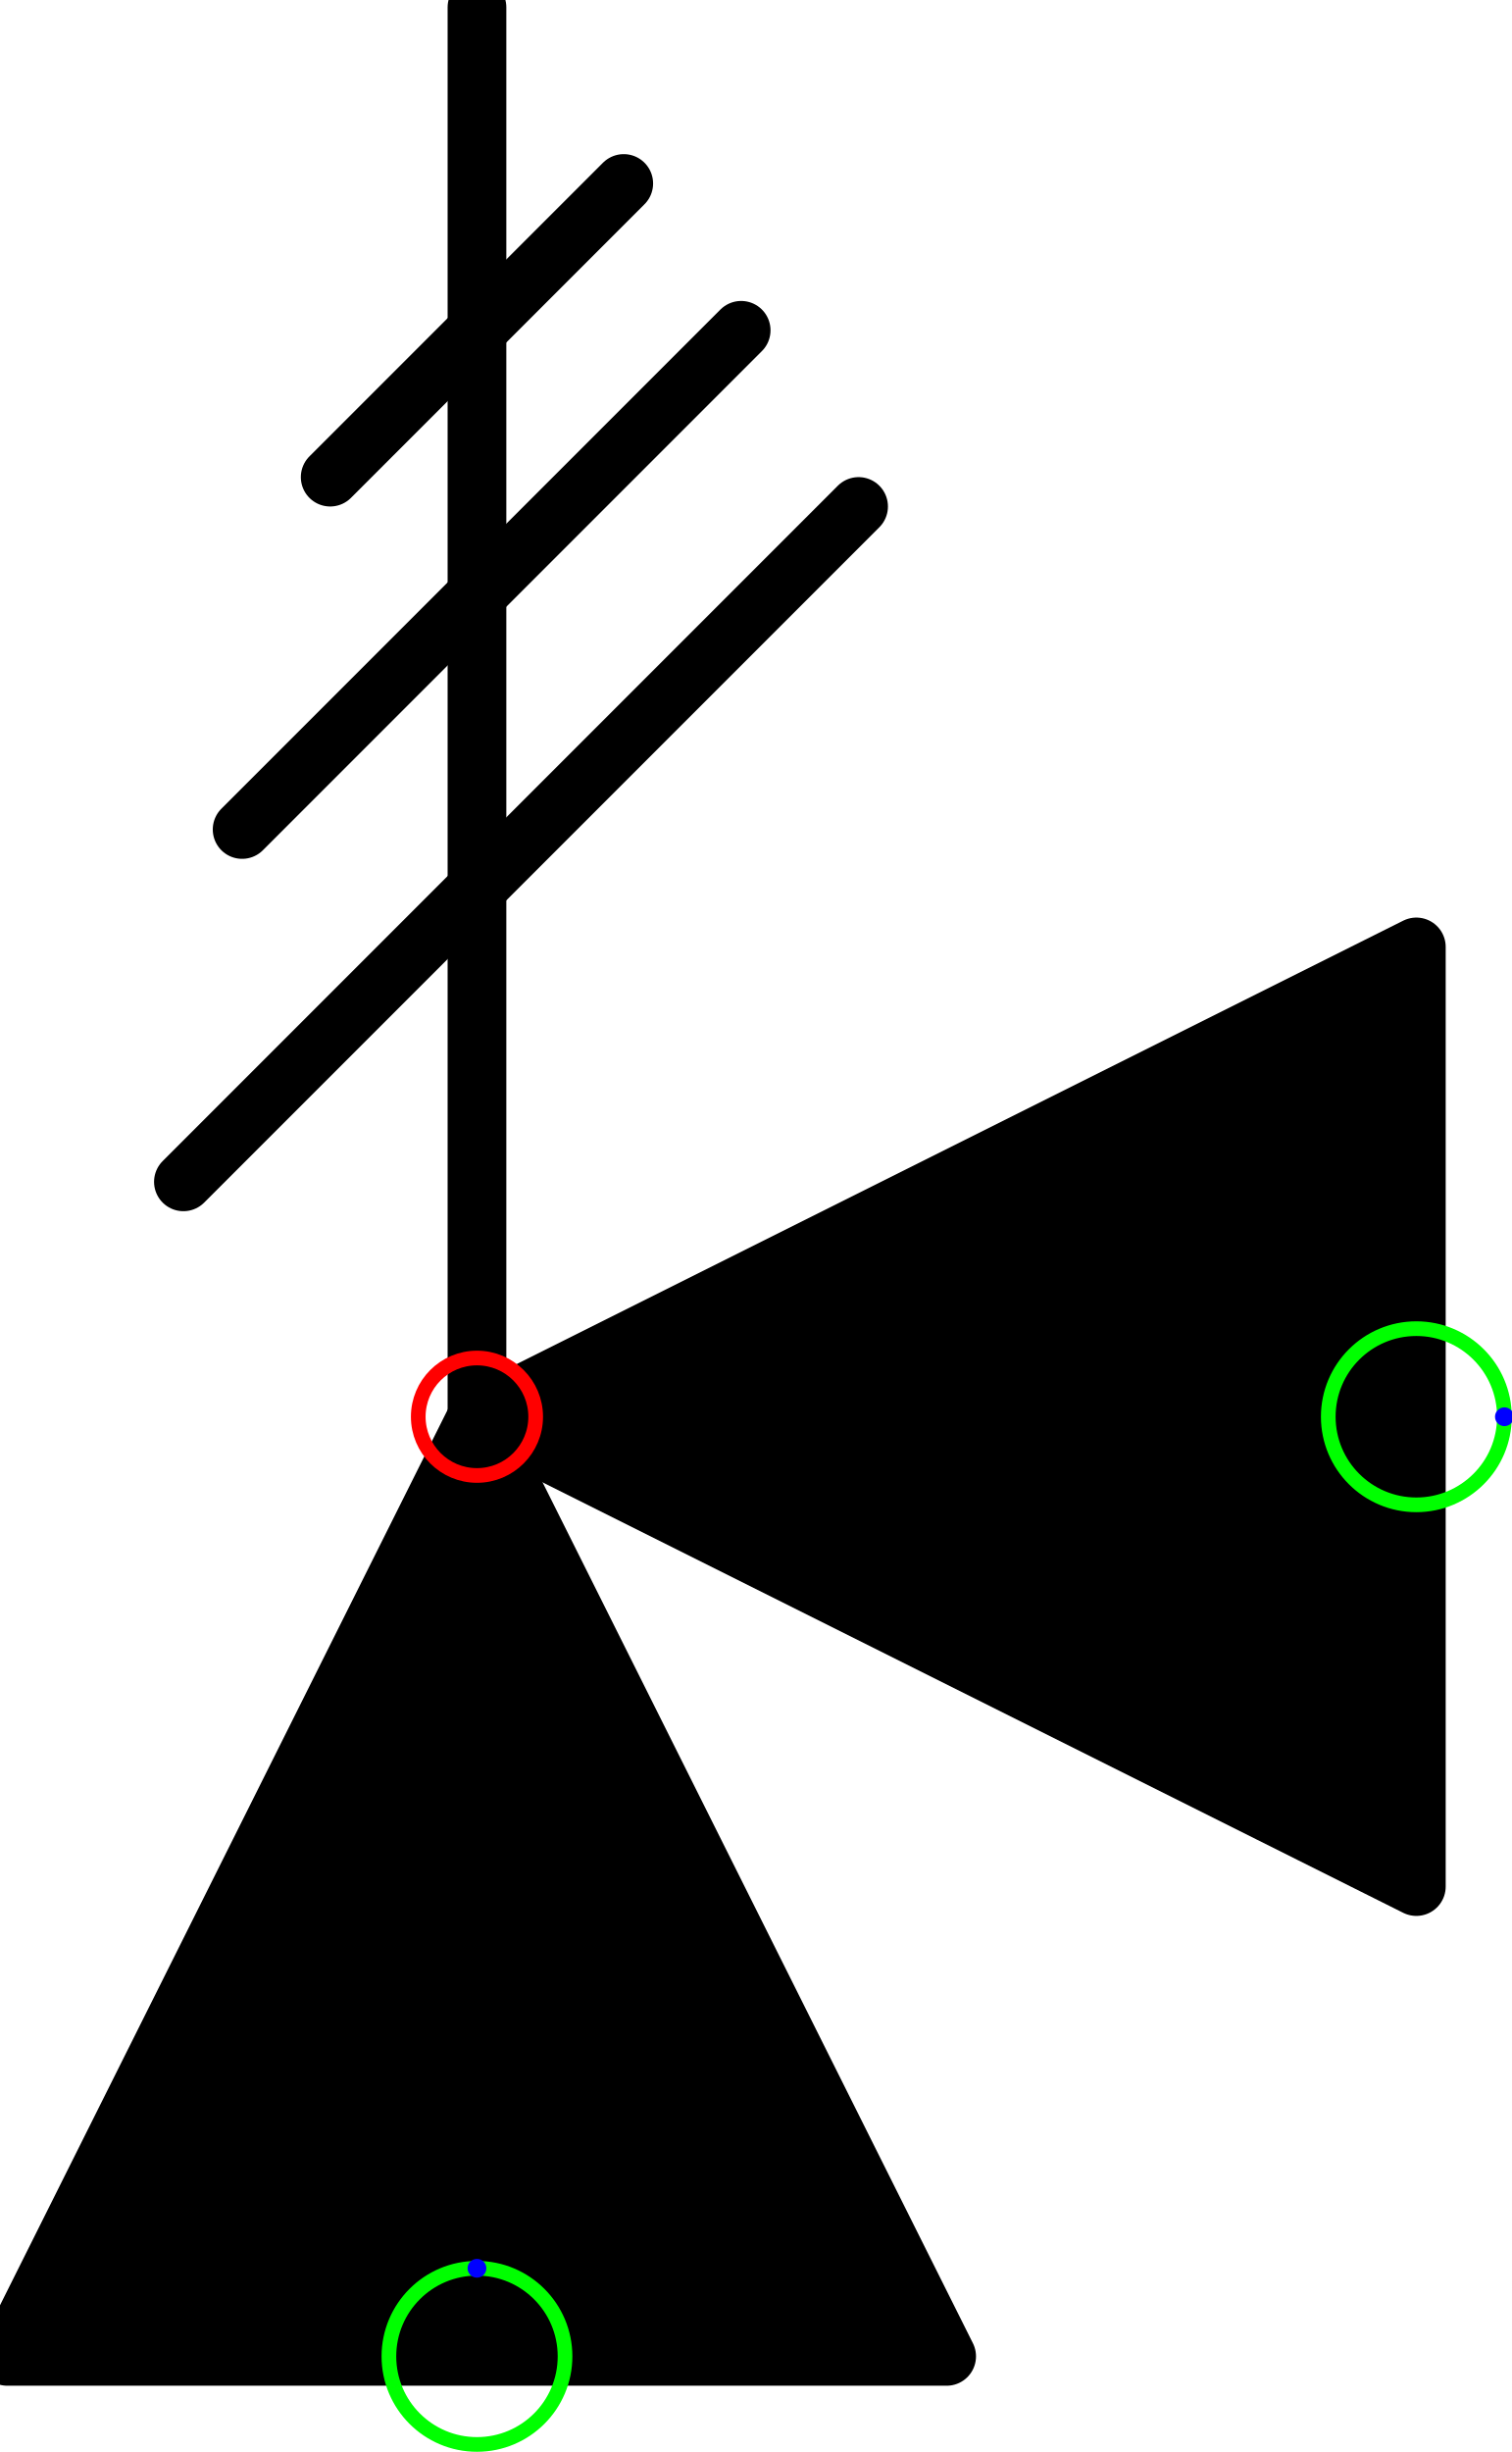
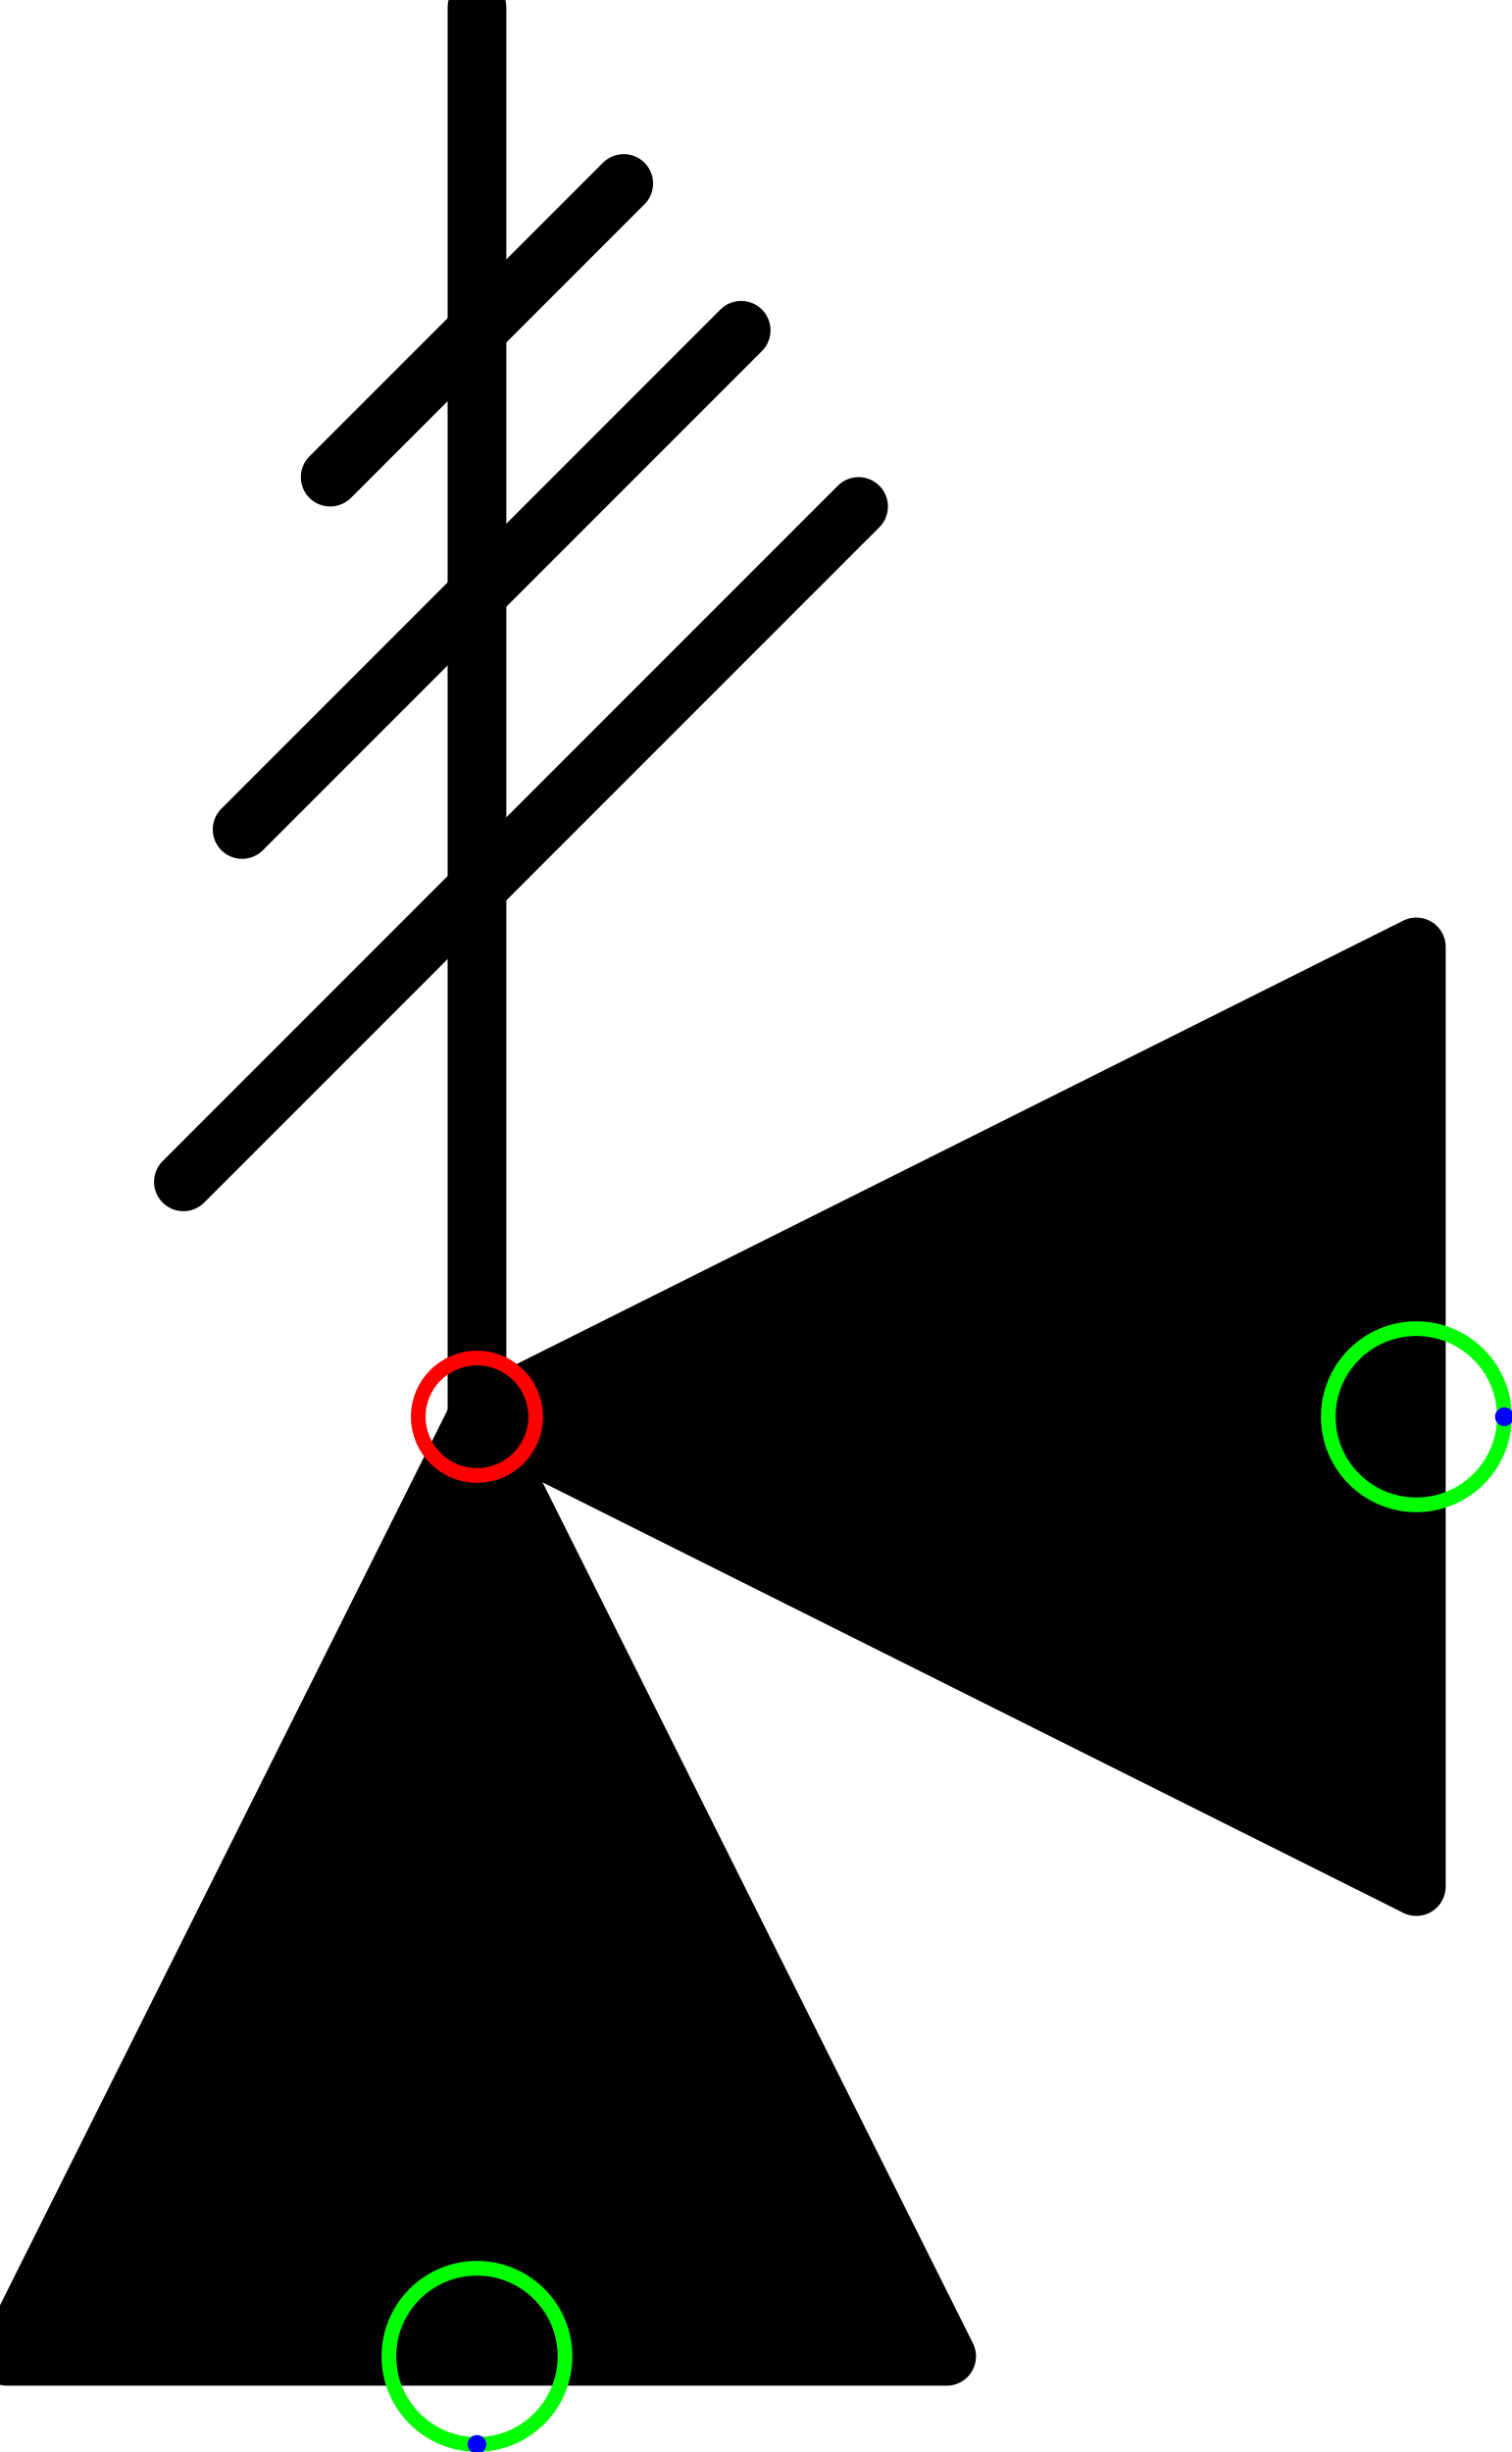
<svg xmlns="http://www.w3.org/2000/svg" version="1.1" width="27.25mm" height="44.182mm" viewBox="-2.031 -6.031 6.438 10.438">
  <defs vector-effect="non-scaling-stroke" />
  <g>
    <g id="cell-xTRoZUs08kHD9xQhaLxZ-2" layer="Symbol">
      <path d="M-0.625-4L0.625-5.25" fill="none" stroke="rgb(0, 0, 0)" stroke-miterlimit="10" pointer-events="stroke" stroke-width="0.25" stroke-linecap="round" stroke-linejoin="round" />
    </g>
    <g id="cell-xTRoZUs08kHD9xQhaLxZ-1" layer="Symbol">
      <path d="M-1-2.5L1.125-4.625" fill="none" stroke="rgb(0, 0, 0)" stroke-miterlimit="10" pointer-events="stroke" stroke-width="0.25" stroke-linecap="round" stroke-linejoin="round" />
    </g>
    <g id="cell-xTRoZUs08kHD9xQhaLxZ-0" layer="Symbol">
      <path d="M-1.25-1L1.625-3.875" fill="none" stroke="rgb(0, 0, 0)" stroke-miterlimit="10" pointer-events="stroke" stroke-width="0.25" stroke-linecap="round" stroke-linejoin="round" />
    </g>
    <g id="cell-NGd-z_g-m5v9OcJDIR9X-127" layer="Symbol">
      <path d="M0 0L0-6" fill="none" stroke="rgb(0, 0, 0)" stroke-miterlimit="10" pointer-events="stroke" stroke-width="0.25" stroke-linecap="round" stroke-linejoin="round" />
    </g>
    <g id="cell-NGd-z_g-m5v9OcJDIR9X-126" layer="Symbol">
      <path d="M4-2L0 0 4 2Z" fill="#000000" stroke="rgb(0, 0, 0)" stroke-miterlimit="10" pointer-events="all" stroke-width="0.25" stroke-linecap="round" stroke-linejoin="round" />
    </g>
    <g id="cell-NGd-z_g-m5v9OcJDIR9X-125" layer="Symbol">
      <path d="M-2 4L0 4.440892098500626e-16 2 4Z" fill="#000000" stroke="rgb(0, 0, 0)" stroke-miterlimit="10" pointer-events="all" stroke-width="0.25" stroke-linecap="round" stroke-linejoin="round" />
    </g>
    <g id="cell-NGd-z_g-m5v9OcJDIR9X-129" content="&lt;object label=&quot;Connection&quot; PipingConnector=&quot;Y&quot; LabelConnector=&quot;N&quot; SignalConnector=&quot;N&quot; Direction=&quot;0&quot; AuxiliaryConnector=&quot;N&quot;/&gt;" data-label="Connection" data-PipingConnector="Y" data-LabelConnector="N" data-SignalConnector="N" data-Direction="0" data-AuxiliaryConnector="N" layer="Connection">
      <ellipse cx="4" cy="0" rx="0.375" ry="0.375" fill="none" stroke="#00ff00" vector-effect="non-scaling-stroke" />
      <ellipse cx="4.375" cy="0" rx="0.04" ry="0.04" fill="#0000ff" stroke="none" vector-effect="non-scaling-stroke" />
    </g>
-     <g id="cell-NGd-z_g-m5v9OcJDIR9X-130" content="&lt;object label=&quot;Connection&quot; PipingConnector=&quot;Y&quot; LabelConnector=&quot;N&quot; SignalConnector=&quot;N&quot; Direction=&quot;270&quot; AuxiliaryConnector=&quot;N&quot;/&gt;" data-label="Connection" data-PipingConnector="Y" data-LabelConnector="N" data-SignalConnector="N" data-Direction="270" data-AuxiliaryConnector="N" layer="Connection">
+     <g id="cell-NGd-z_g-m5v9OcJDIR9X-130" content="&lt;object label=&quot;Connection&quot; PipingConnector=&quot;Y&quot; LabelConnector=&quot;N&quot; SignalConnector=&quot;N&quot; Direction=&quot;90&quot; AuxiliaryConnector=&quot;N&quot;/&gt;" data-label="Connection" data-PipingConnector="Y" data-LabelConnector="N" data-SignalConnector="N" data-Direction="90" data-AuxiliaryConnector="N" layer="Connection">
      <ellipse cx="0" cy="4" rx="0.375" ry="0.375" fill="none" stroke="#00ff00" vector-effect="non-scaling-stroke" />
-       <ellipse cx="0" cy="3.625" rx="0.04" ry="0.04" fill="#0000ff" stroke="none" vector-effect="non-scaling-stroke" />
+       <ellipse cx="0" cy="4.375" rx="0.04" ry="0.04" fill="#0000ff" stroke="none" vector-effect="non-scaling-stroke" />
    </g>
    <g id="cell-NGd-z_g-m5v9OcJDIR9X-138" content="&lt;object label=&quot;origo&quot;/&gt;" data-label="origo" layer="Origo">
      <ellipse cx="0" cy="0" rx="0.25" ry="0.25" fill="none" stroke="#ff0000" vector-effect="non-scaling-stroke" />
    </g>
  </g>
</svg>
